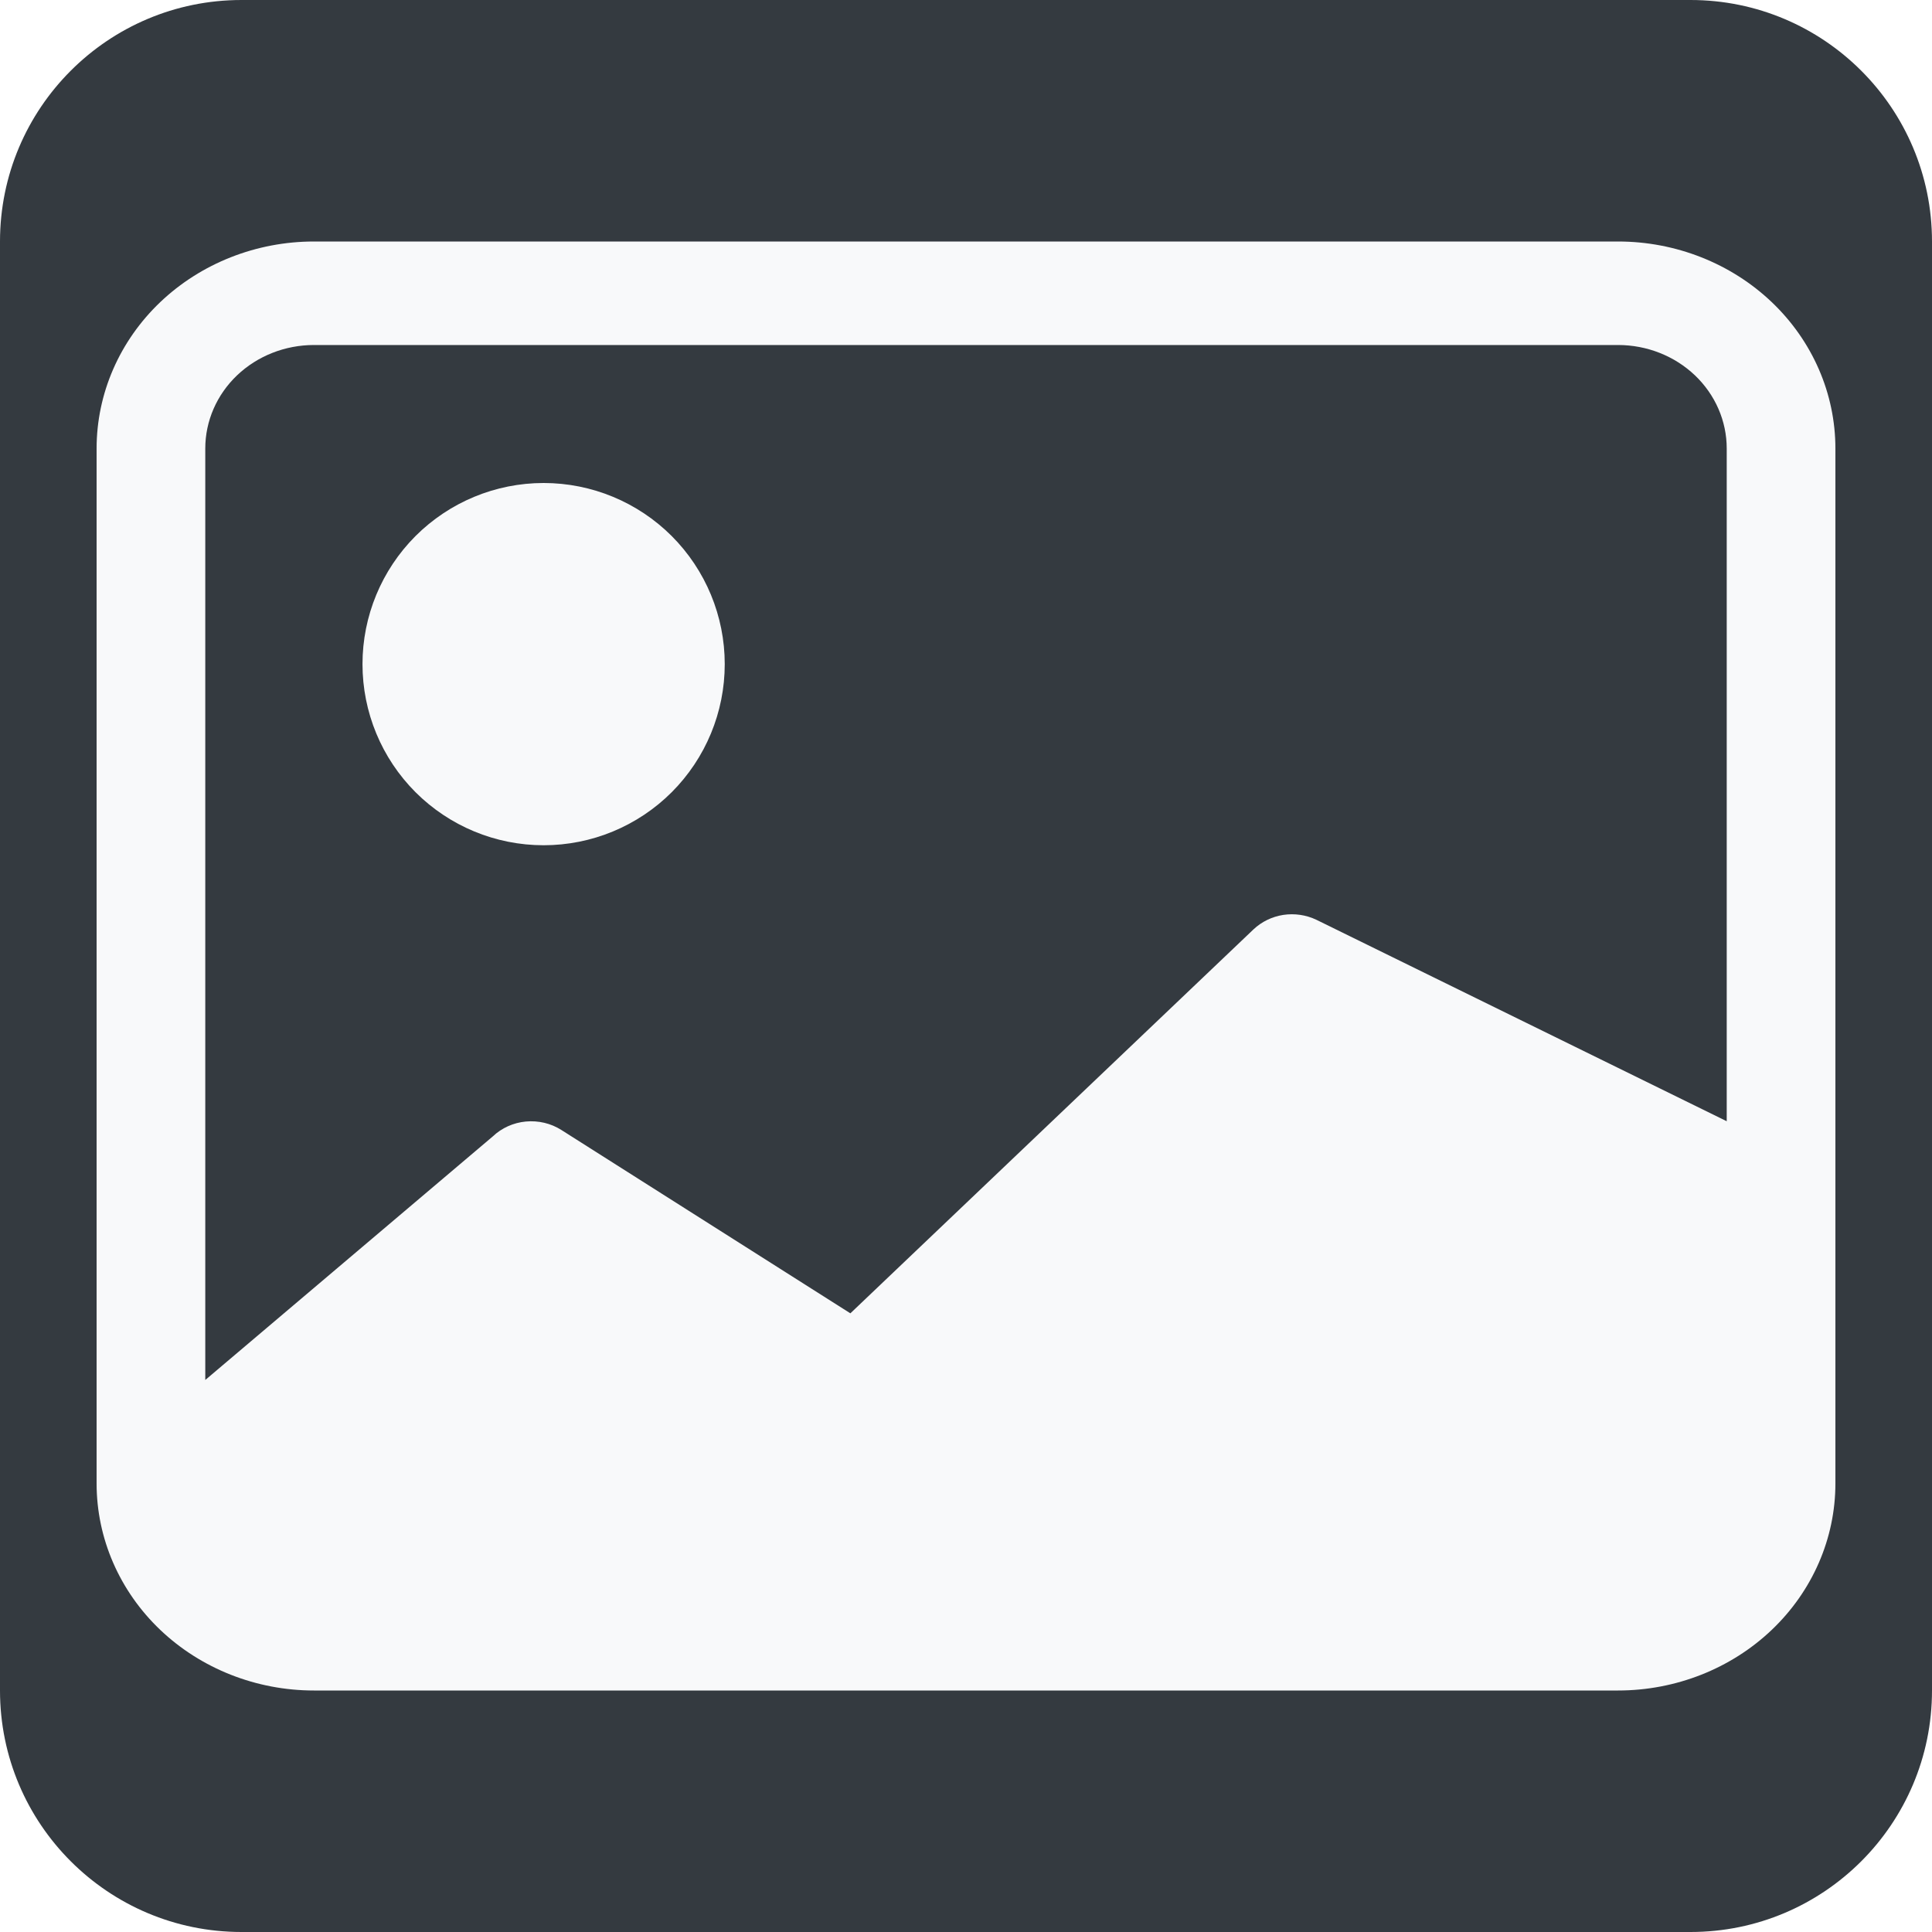
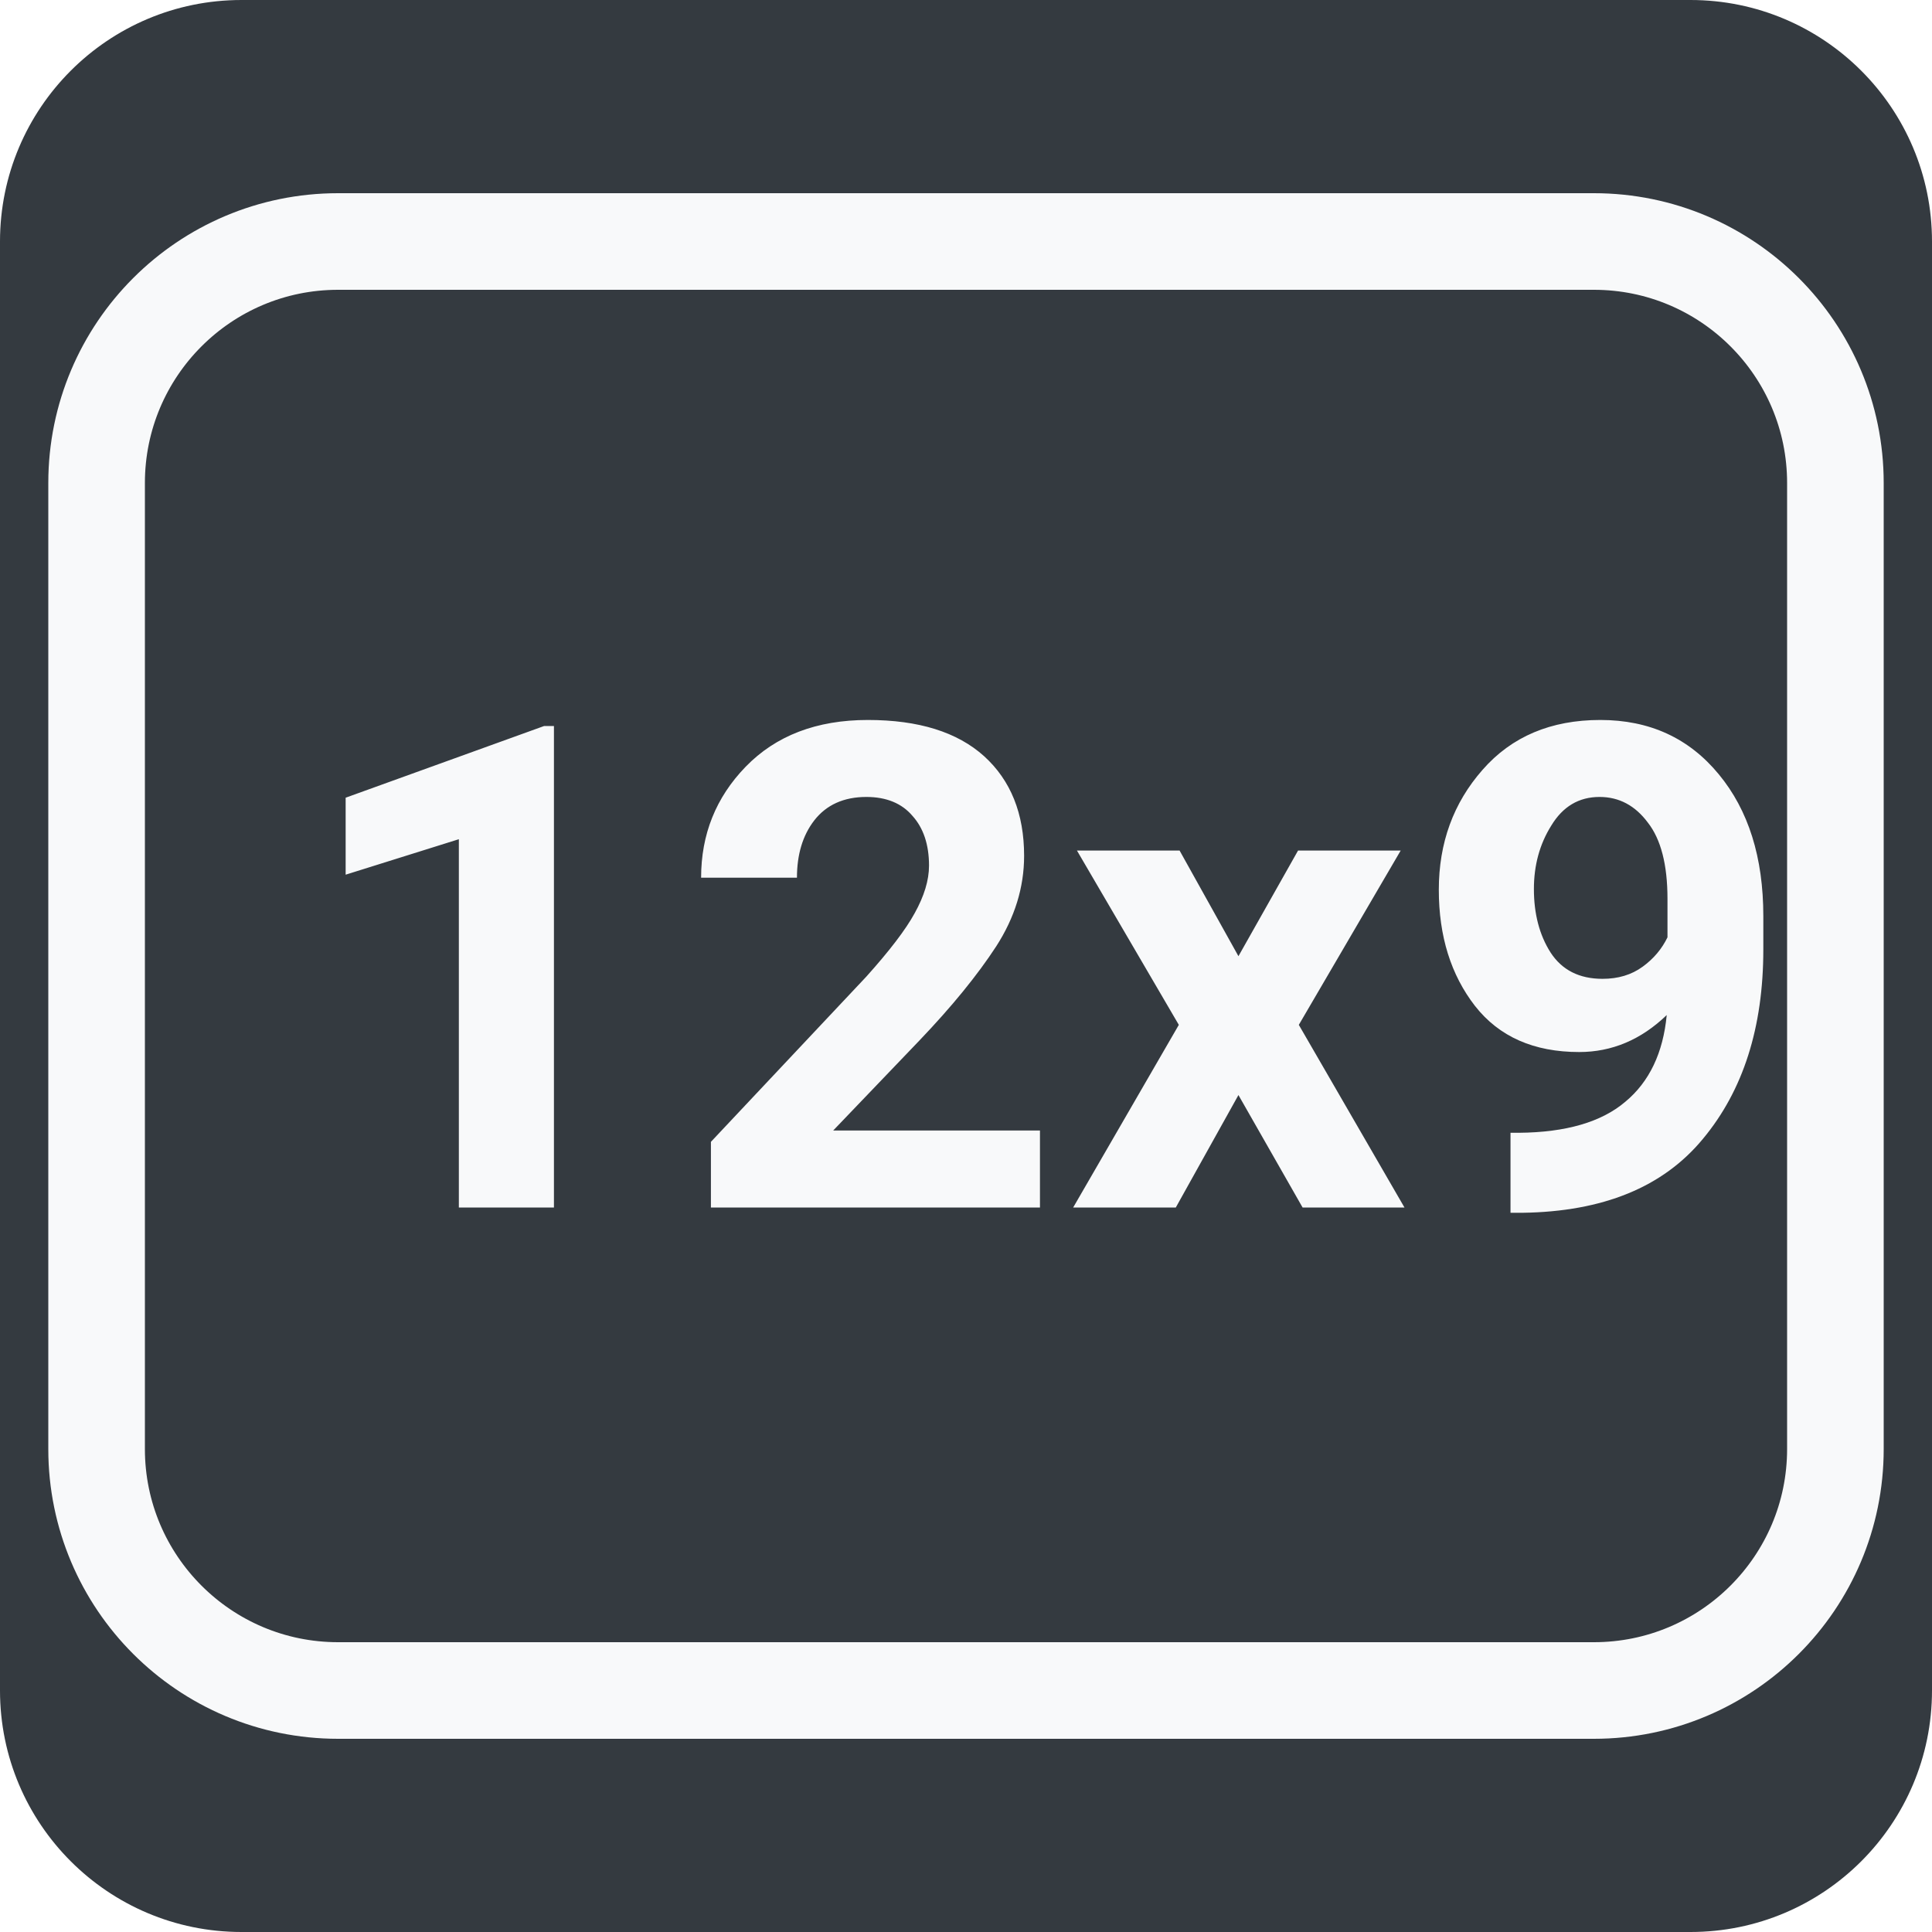
<svg xmlns="http://www.w3.org/2000/svg" width="40" height="40" viewBox="0 0 40 40" fill="none">
+   <style>
+     @font-face {
+       font-family: "Roboto";
+       src: url("../fonts/Roboto-Regular.ttf");
+     }
+ 
+     .text {
+       font-family: "Roboto";
+       font-weight: bold;
+       font-size: 14px;
+     }
+   </style>
  <rect width="40" height="40" fill="#343A40" rx="5" />
-   <path d="M15.005 13.75C15.005 14.745 14.61 15.698 13.907 16.402C13.203 17.105 12.25 17.5 11.255 17.5C10.26 17.5 9.307 17.105 8.603 16.402C7.9 15.698 7.505 14.745 7.505 13.75C7.505 12.755 7.9 11.802 8.603 11.098C9.307 10.395 10.26 10 11.255 10C12.25 10 13.203 10.395 13.907 11.098C14.61 11.802 15.005 12.755 15.005 13.75Z" fill="#F8F9FA" />
-   <path d="M6.5 5C5.307 5 4.162 5.452 3.318 6.255C2.474 7.059 2 8.149 2 9.286V30.714C2 31.851 2.474 32.941 3.318 33.745C4.162 34.548 5.307 35 6.5 35H33.5C34.694 35 35.838 34.548 36.682 33.745C37.526 32.941 38 31.851 38 30.714V9.286C38 8.149 37.526 7.059 36.682 6.255C35.838 5.452 34.694 5 33.5 5H6.5ZM33.5 7.143C34.097 7.143 34.669 7.369 35.091 7.77C35.513 8.172 35.75 8.717 35.75 9.286V23.214L27.252 19.042C27.041 18.942 26.802 18.907 26.569 18.942C26.336 18.978 26.121 19.083 25.953 19.241L17.606 27.191L11.621 23.394C11.405 23.257 11.146 23.196 10.887 23.22C10.629 23.244 10.387 23.353 10.204 23.527L4.25 28.571V9.286C4.25 8.717 4.487 8.172 4.909 7.77C5.331 7.369 5.903 7.143 6.5 7.143H33.5Z" fill="#F8F9FA" />
+   <rect x="2" y="5" width="36" height="30" stroke="#F8F9FA" stroke-width="2" rx="5" />
+   <text x="6" y="25" class="text" fill="#F8F9FA">
+     12x9
+   </text>
</svg>
